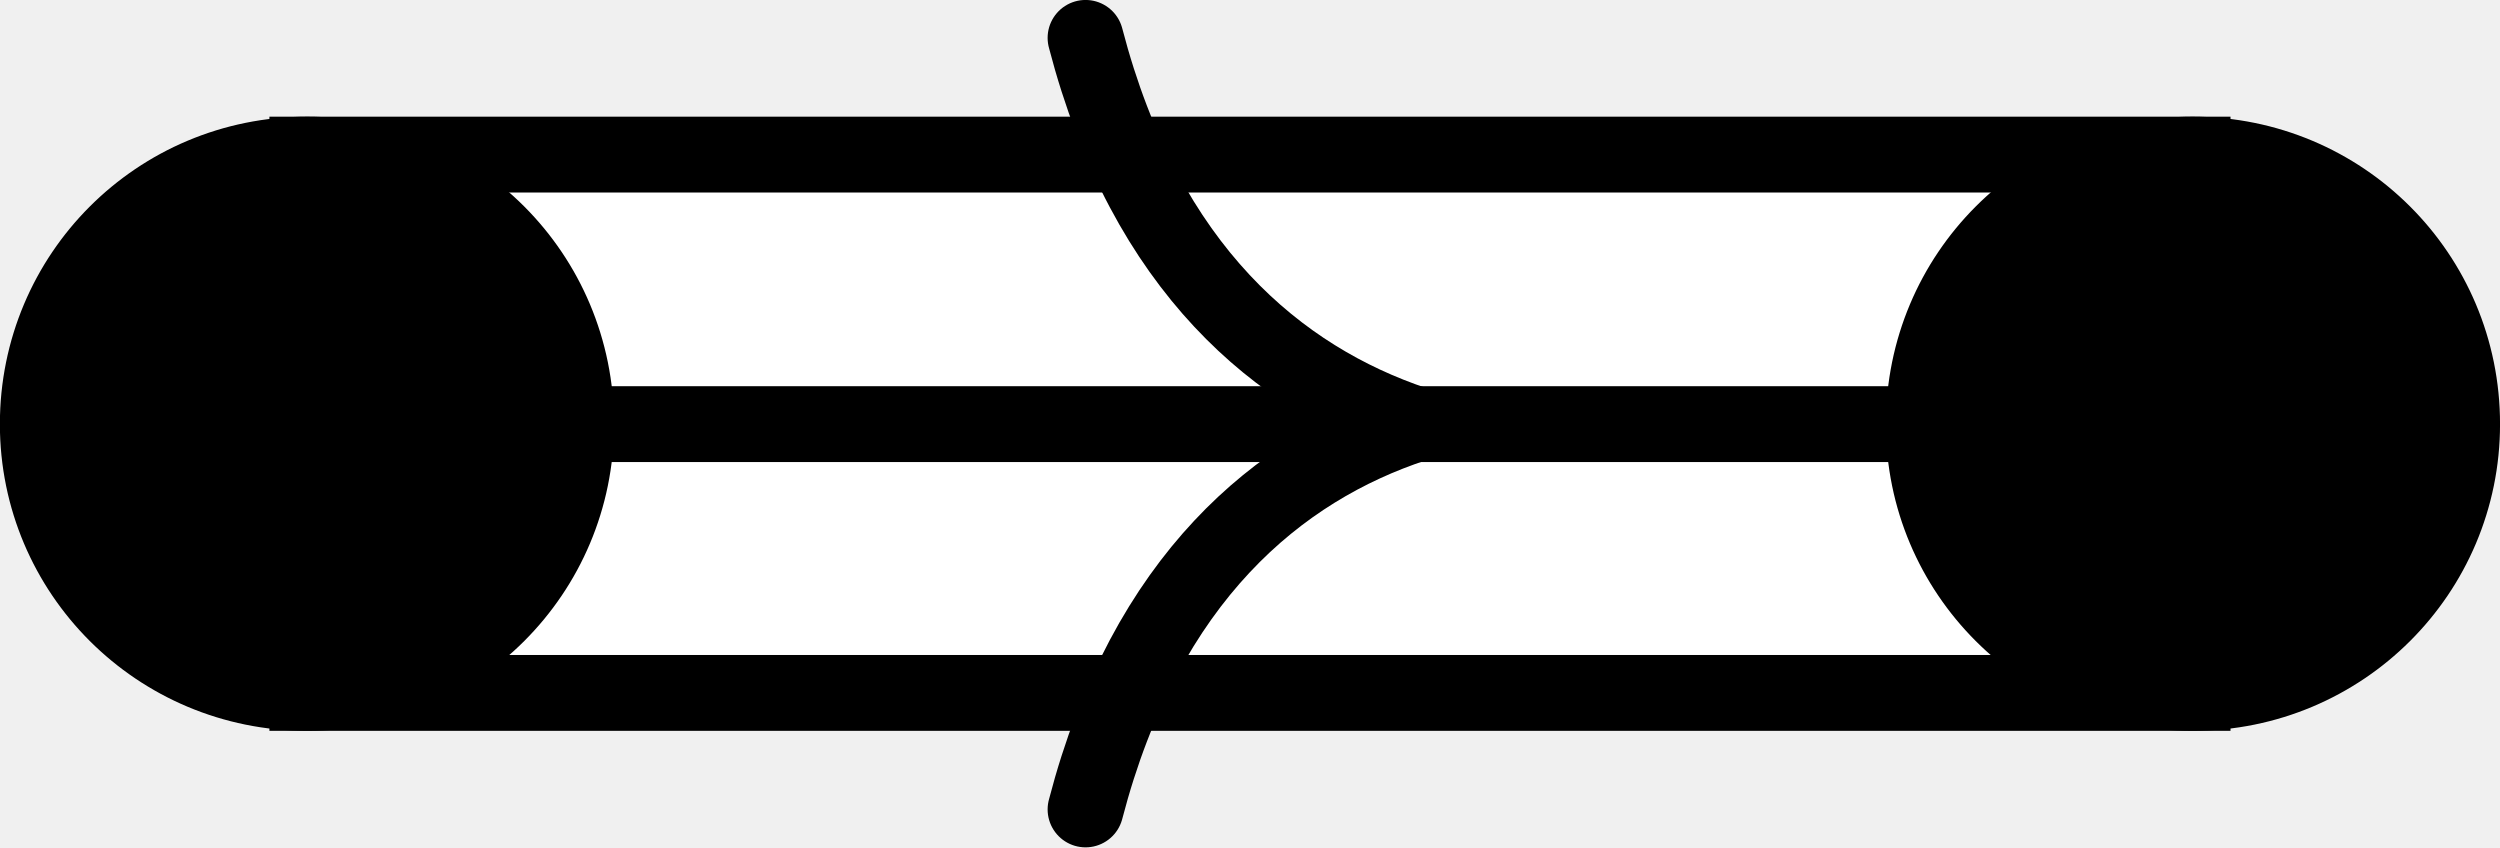
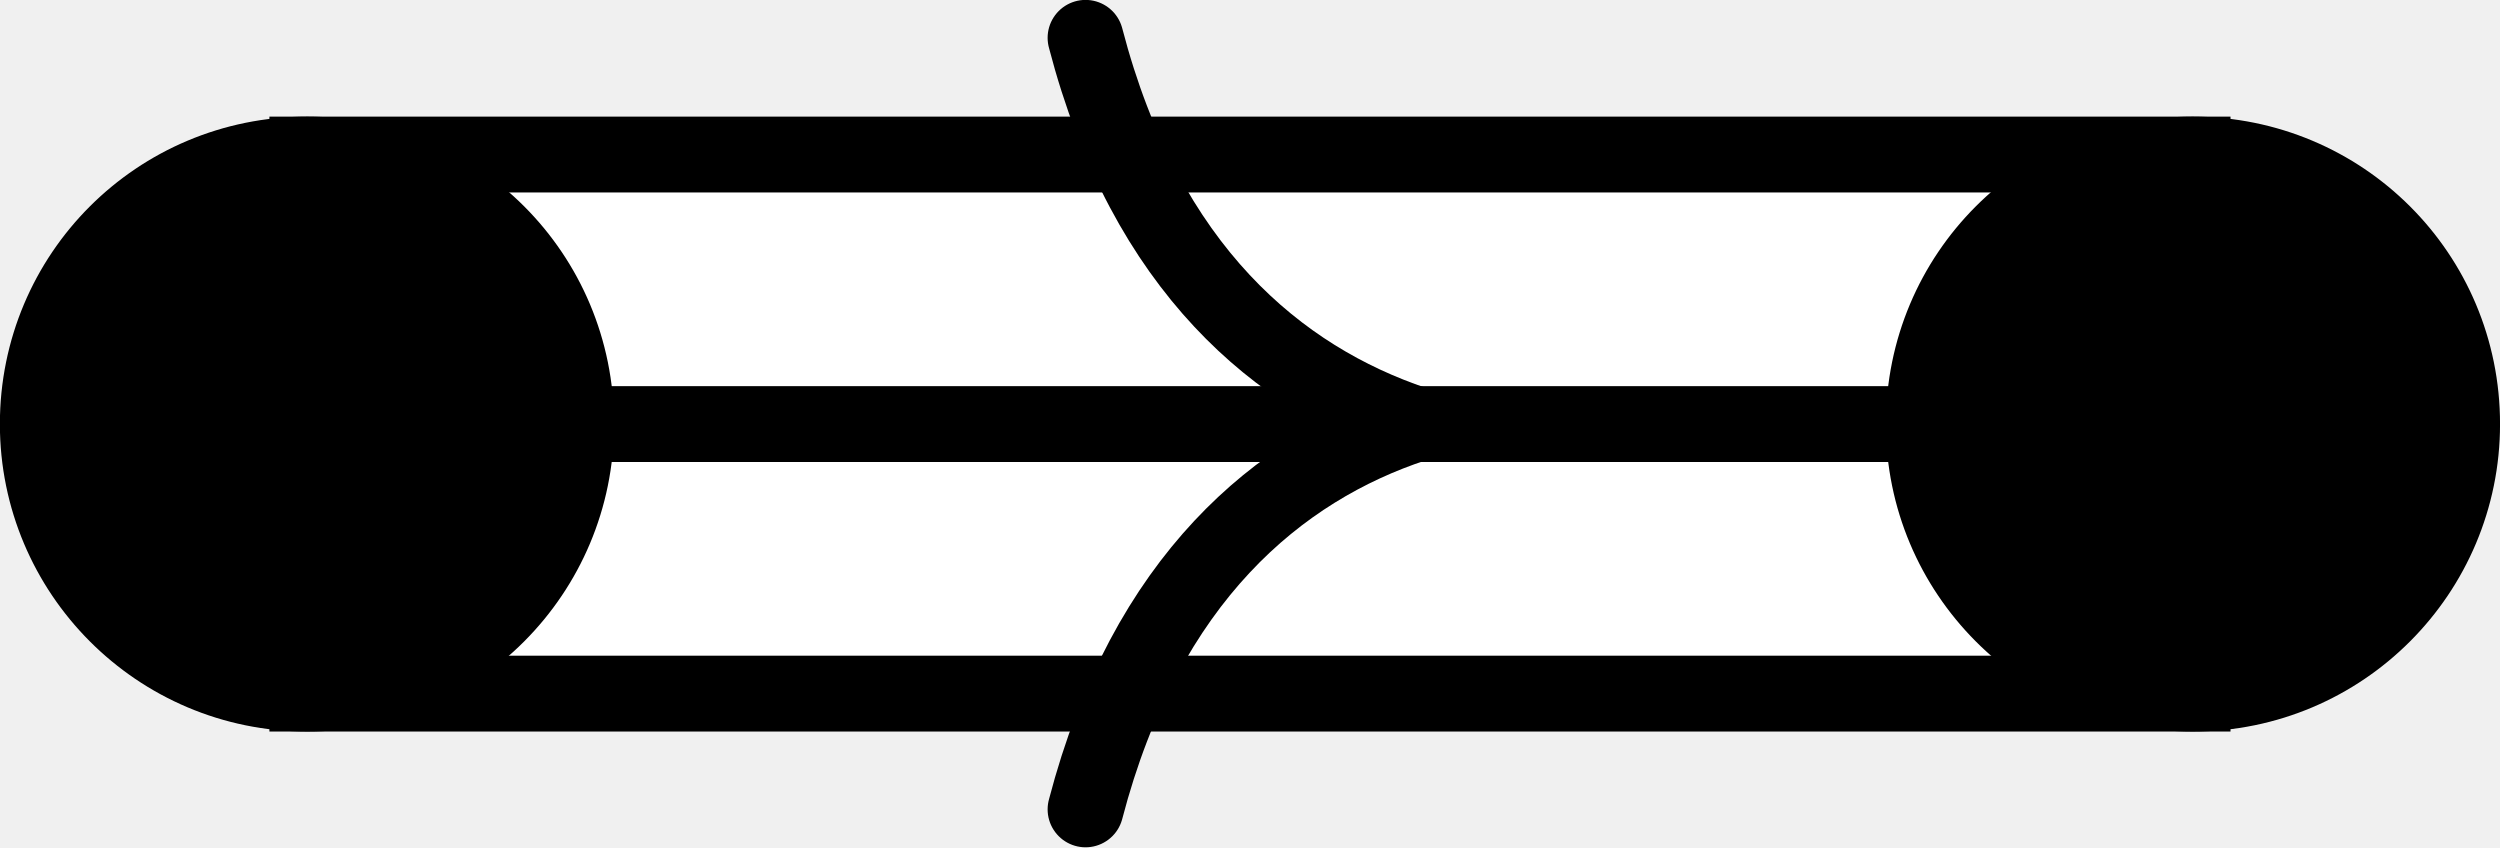
- <svg xmlns="http://www.w3.org/2000/svg" version="1.1" width="18.413pt" height="6.24pt" viewBox="25.889 99.919 18.413 6.24">
+ <svg xmlns="http://www.w3.org/2000/svg" version="1.1" width="18.413pt" height="6.24pt" viewBox="25.889 465.899 18.413 6.24">
  <g id="page1" transform="matrix(1.4 0 0 1.4 0 0)">
-     <path d="M20.109 73.602V72.184H30.027V73.602V75.016H20.109Z" fill="#fff" />
-     <path d="M20.109 73.602V72.184H30.027V73.602V75.016H20.109Z" stroke="#000" fill="none" stroke-width=".399" stroke-miterlimit="10" />
-     <path d="M20.109 73.602H30.027" fill="#fff" />
-     <path d="M20.109 73.602H30.027" stroke="#000" fill="none" stroke-width=".399" stroke-miterlimit="10" />
-     <path d="M24.203 71.57C24.52 72.789 25.223 73.363 25.934 73.602C25.223 73.836 24.52 74.41 24.203 75.629" stroke="#000" fill="none" stroke-width=".399" stroke-miterlimit="10" stroke-linecap="round" stroke-linejoin="round" />
-     <path d="M21.523 73.602C21.523 72.816 20.891 72.184 20.109 72.184C19.324 72.184 18.691 72.816 18.691 73.602C18.691 74.383 19.324 75.016 20.109 75.016C20.891 75.016 21.523 74.383 21.523 73.602Z" />
-     <path d="M21.523 73.602C21.523 72.816 20.891 72.184 20.109 72.184C19.324 72.184 18.691 72.816 18.691 73.602C18.691 74.383 19.324 75.016 20.109 75.016C20.891 75.016 21.523 74.383 21.523 73.602Z" stroke="#000" fill="none" stroke-width=".399" stroke-miterlimit="10" />
-     <path d="M31.445 73.602C31.445 72.816 30.812 72.184 30.027 72.184C29.246 72.184 28.613 72.816 28.613 73.602C28.613 74.383 29.246 75.016 30.027 75.016C30.812 75.016 31.445 74.383 31.445 73.602Z" />
-     <path d="M31.445 73.602C31.445 72.816 30.812 72.184 30.027 72.184C29.246 72.184 28.613 72.816 28.613 73.602C28.613 74.383 29.246 75.016 30.027 75.016C30.812 75.016 31.445 74.383 31.445 73.602Z" stroke="#000" fill="none" stroke-width=".399" stroke-miterlimit="10" />
+     <path d="M20.109 335.016V333.598H30.027V335.016V336.434H20.109Z" fill="#fff" />
+     <path d="M20.109 335.016V333.598H30.027V335.016V336.434H20.109Z" stroke="#000" fill="none" stroke-width=".399" stroke-miterlimit="10" />
+     <path d="M20.109 335.016H30.027" fill="#fff" />
+     <path d="M20.109 335.016H30.027" stroke="#000" fill="none" stroke-width=".399" stroke-miterlimit="10" />
+     <path d="M24.203 332.984C24.52 334.203 25.223 334.777 25.934 335.016C25.223 335.25 24.52 335.828 24.203 337.043" stroke="#000" fill="none" stroke-width=".399" stroke-miterlimit="10" stroke-linecap="round" stroke-linejoin="round" />
+     <path d="M21.523 335.016C21.523 334.23 20.891 333.598 20.109 333.598C19.324 333.598 18.691 334.23 18.691 335.016C18.691 335.797 19.324 336.434 20.109 336.434C20.891 336.434 21.523 335.797 21.523 335.016Z" />
+     <path d="M21.523 335.016C21.523 334.23 20.891 333.598 20.109 333.598C19.324 333.598 18.691 334.23 18.691 335.016C18.691 335.797 19.324 336.434 20.109 336.434C20.891 336.434 21.523 335.797 21.523 335.016Z" stroke="#000" fill="none" stroke-width=".399" stroke-miterlimit="10" />
+     <path d="M31.445 335.016C31.445 334.23 30.812 333.598 30.027 333.598C29.246 333.598 28.613 334.23 28.613 335.016C28.613 335.797 29.246 336.434 30.027 336.434C30.812 336.434 31.445 335.797 31.445 335.016Z" />
+     <path d="M31.445 335.016C31.445 334.23 30.812 333.598 30.027 333.598C29.246 333.598 28.613 334.23 28.613 335.016C28.613 335.797 29.246 336.434 30.027 336.434C30.812 336.434 31.445 335.797 31.445 335.016Z" stroke="#000" fill="none" stroke-width=".399" stroke-miterlimit="10" />
  </g>
</svg>
